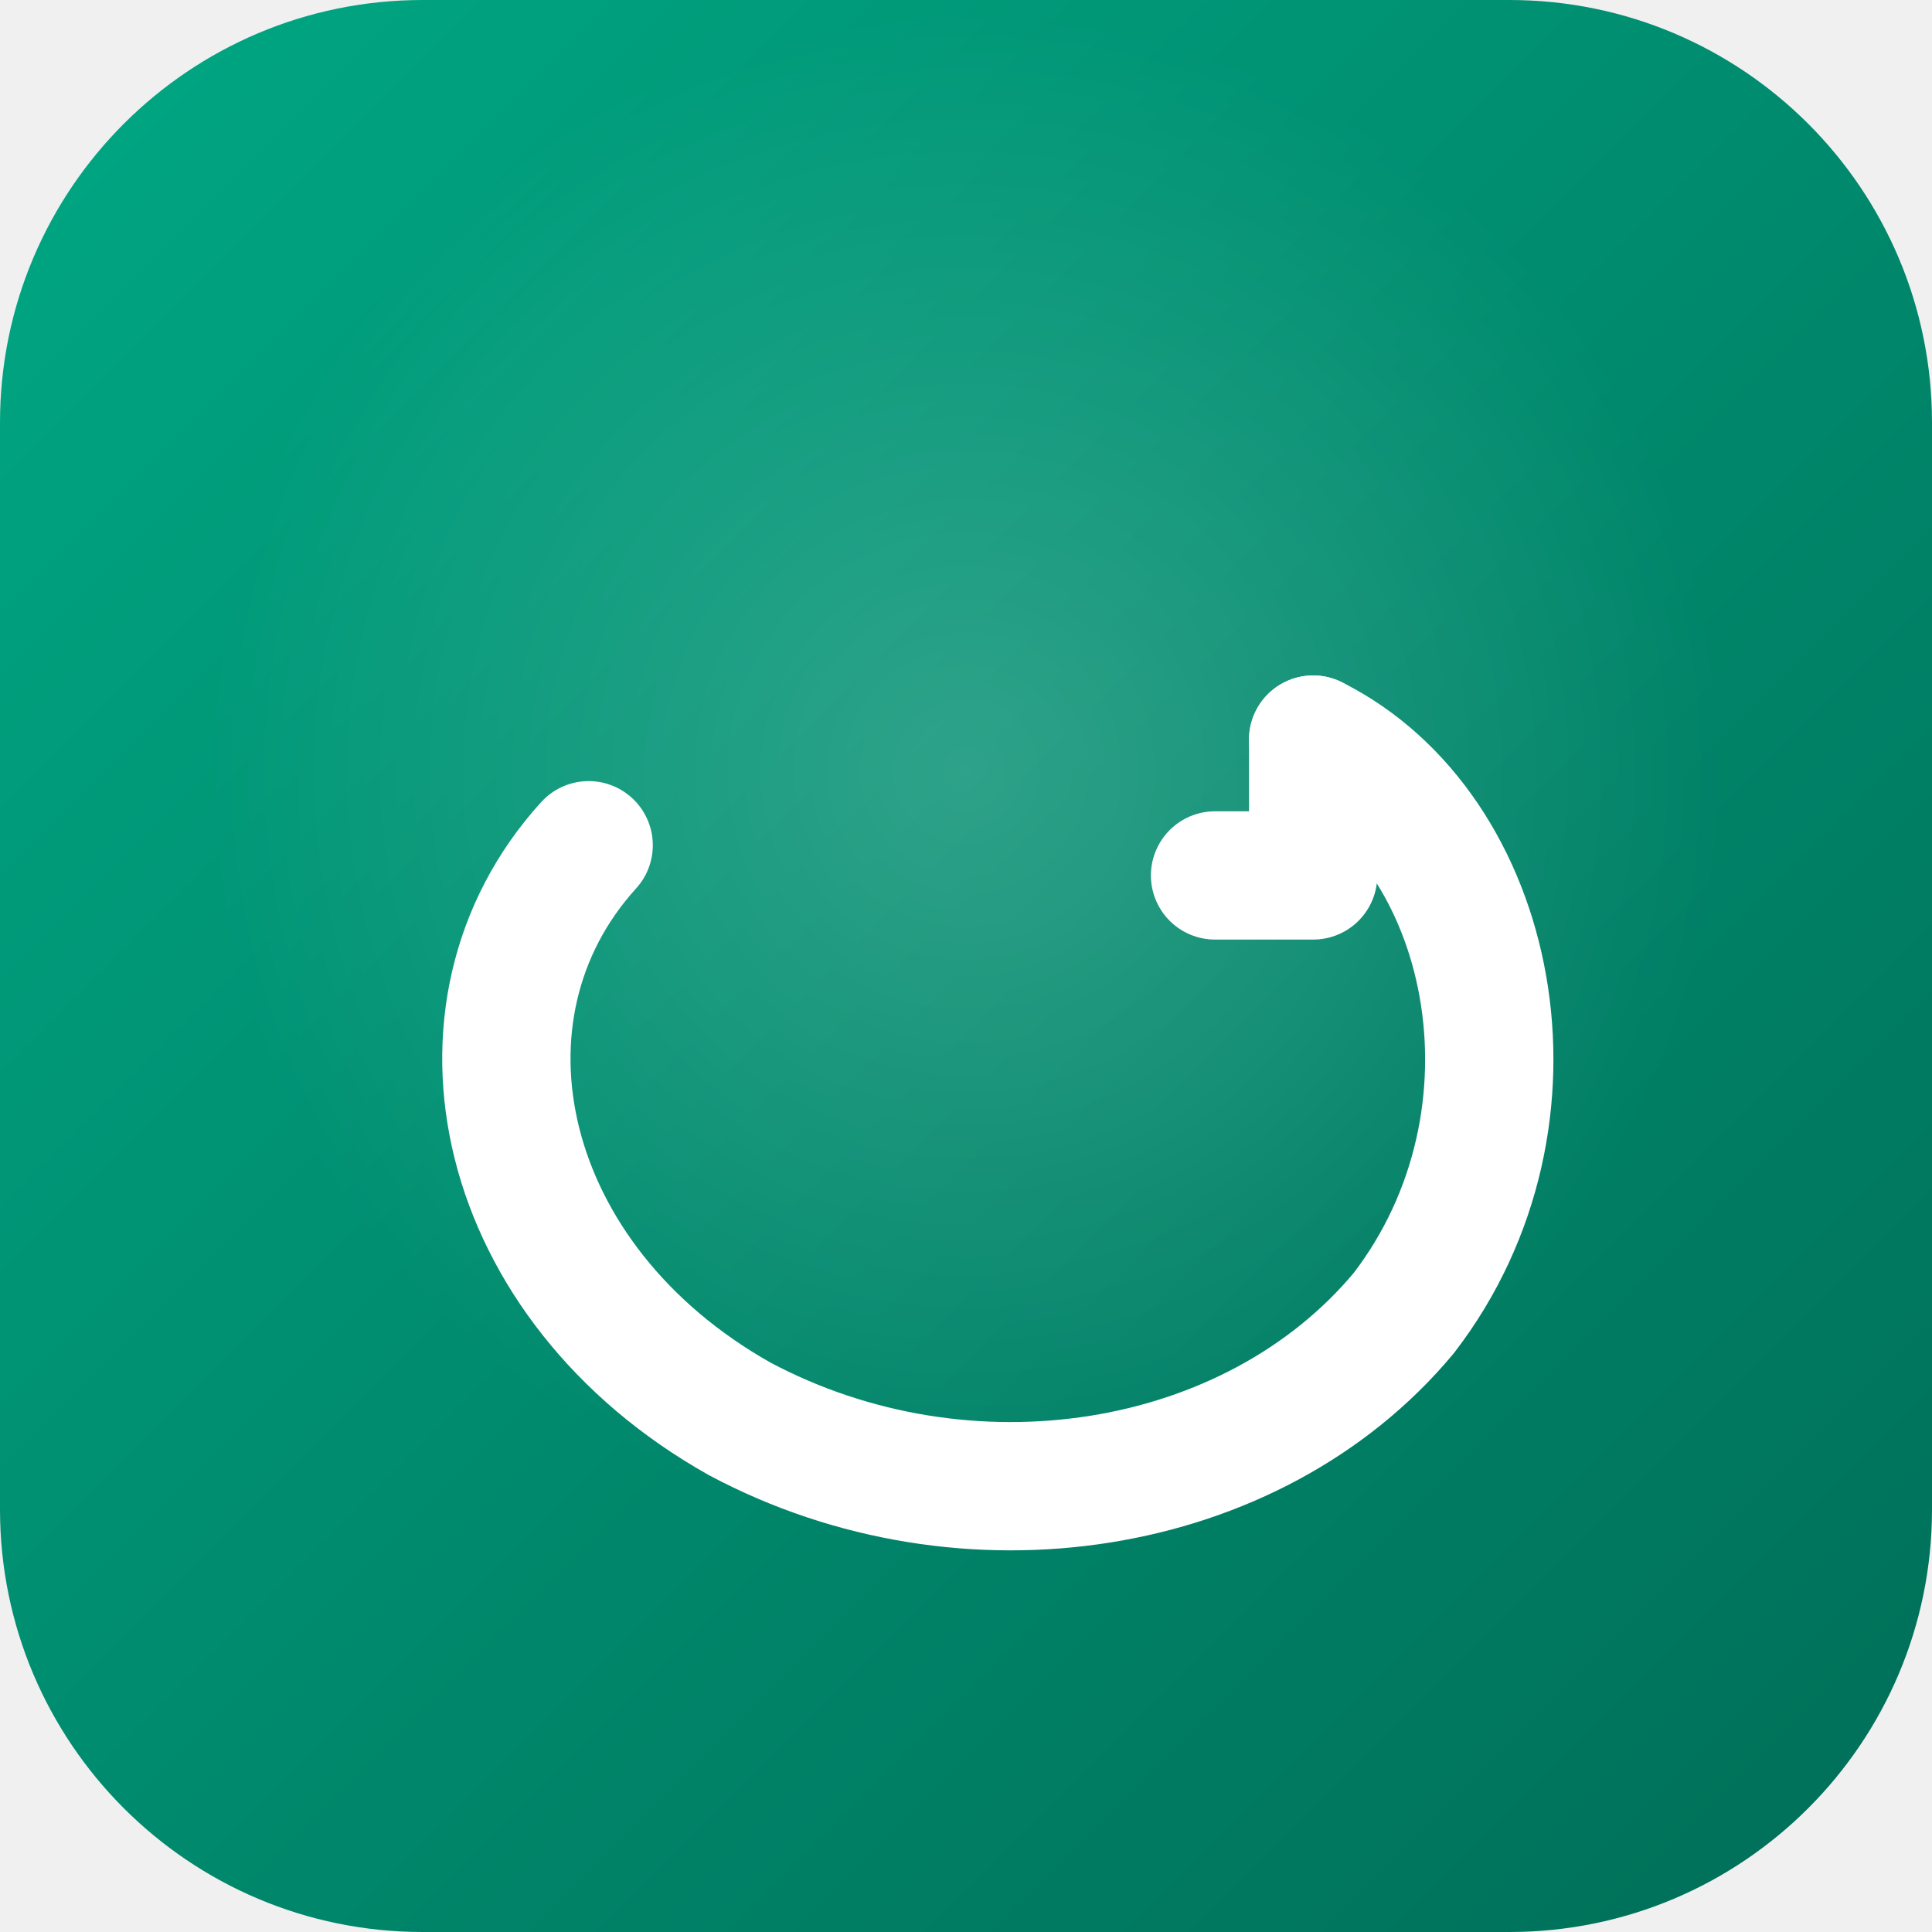
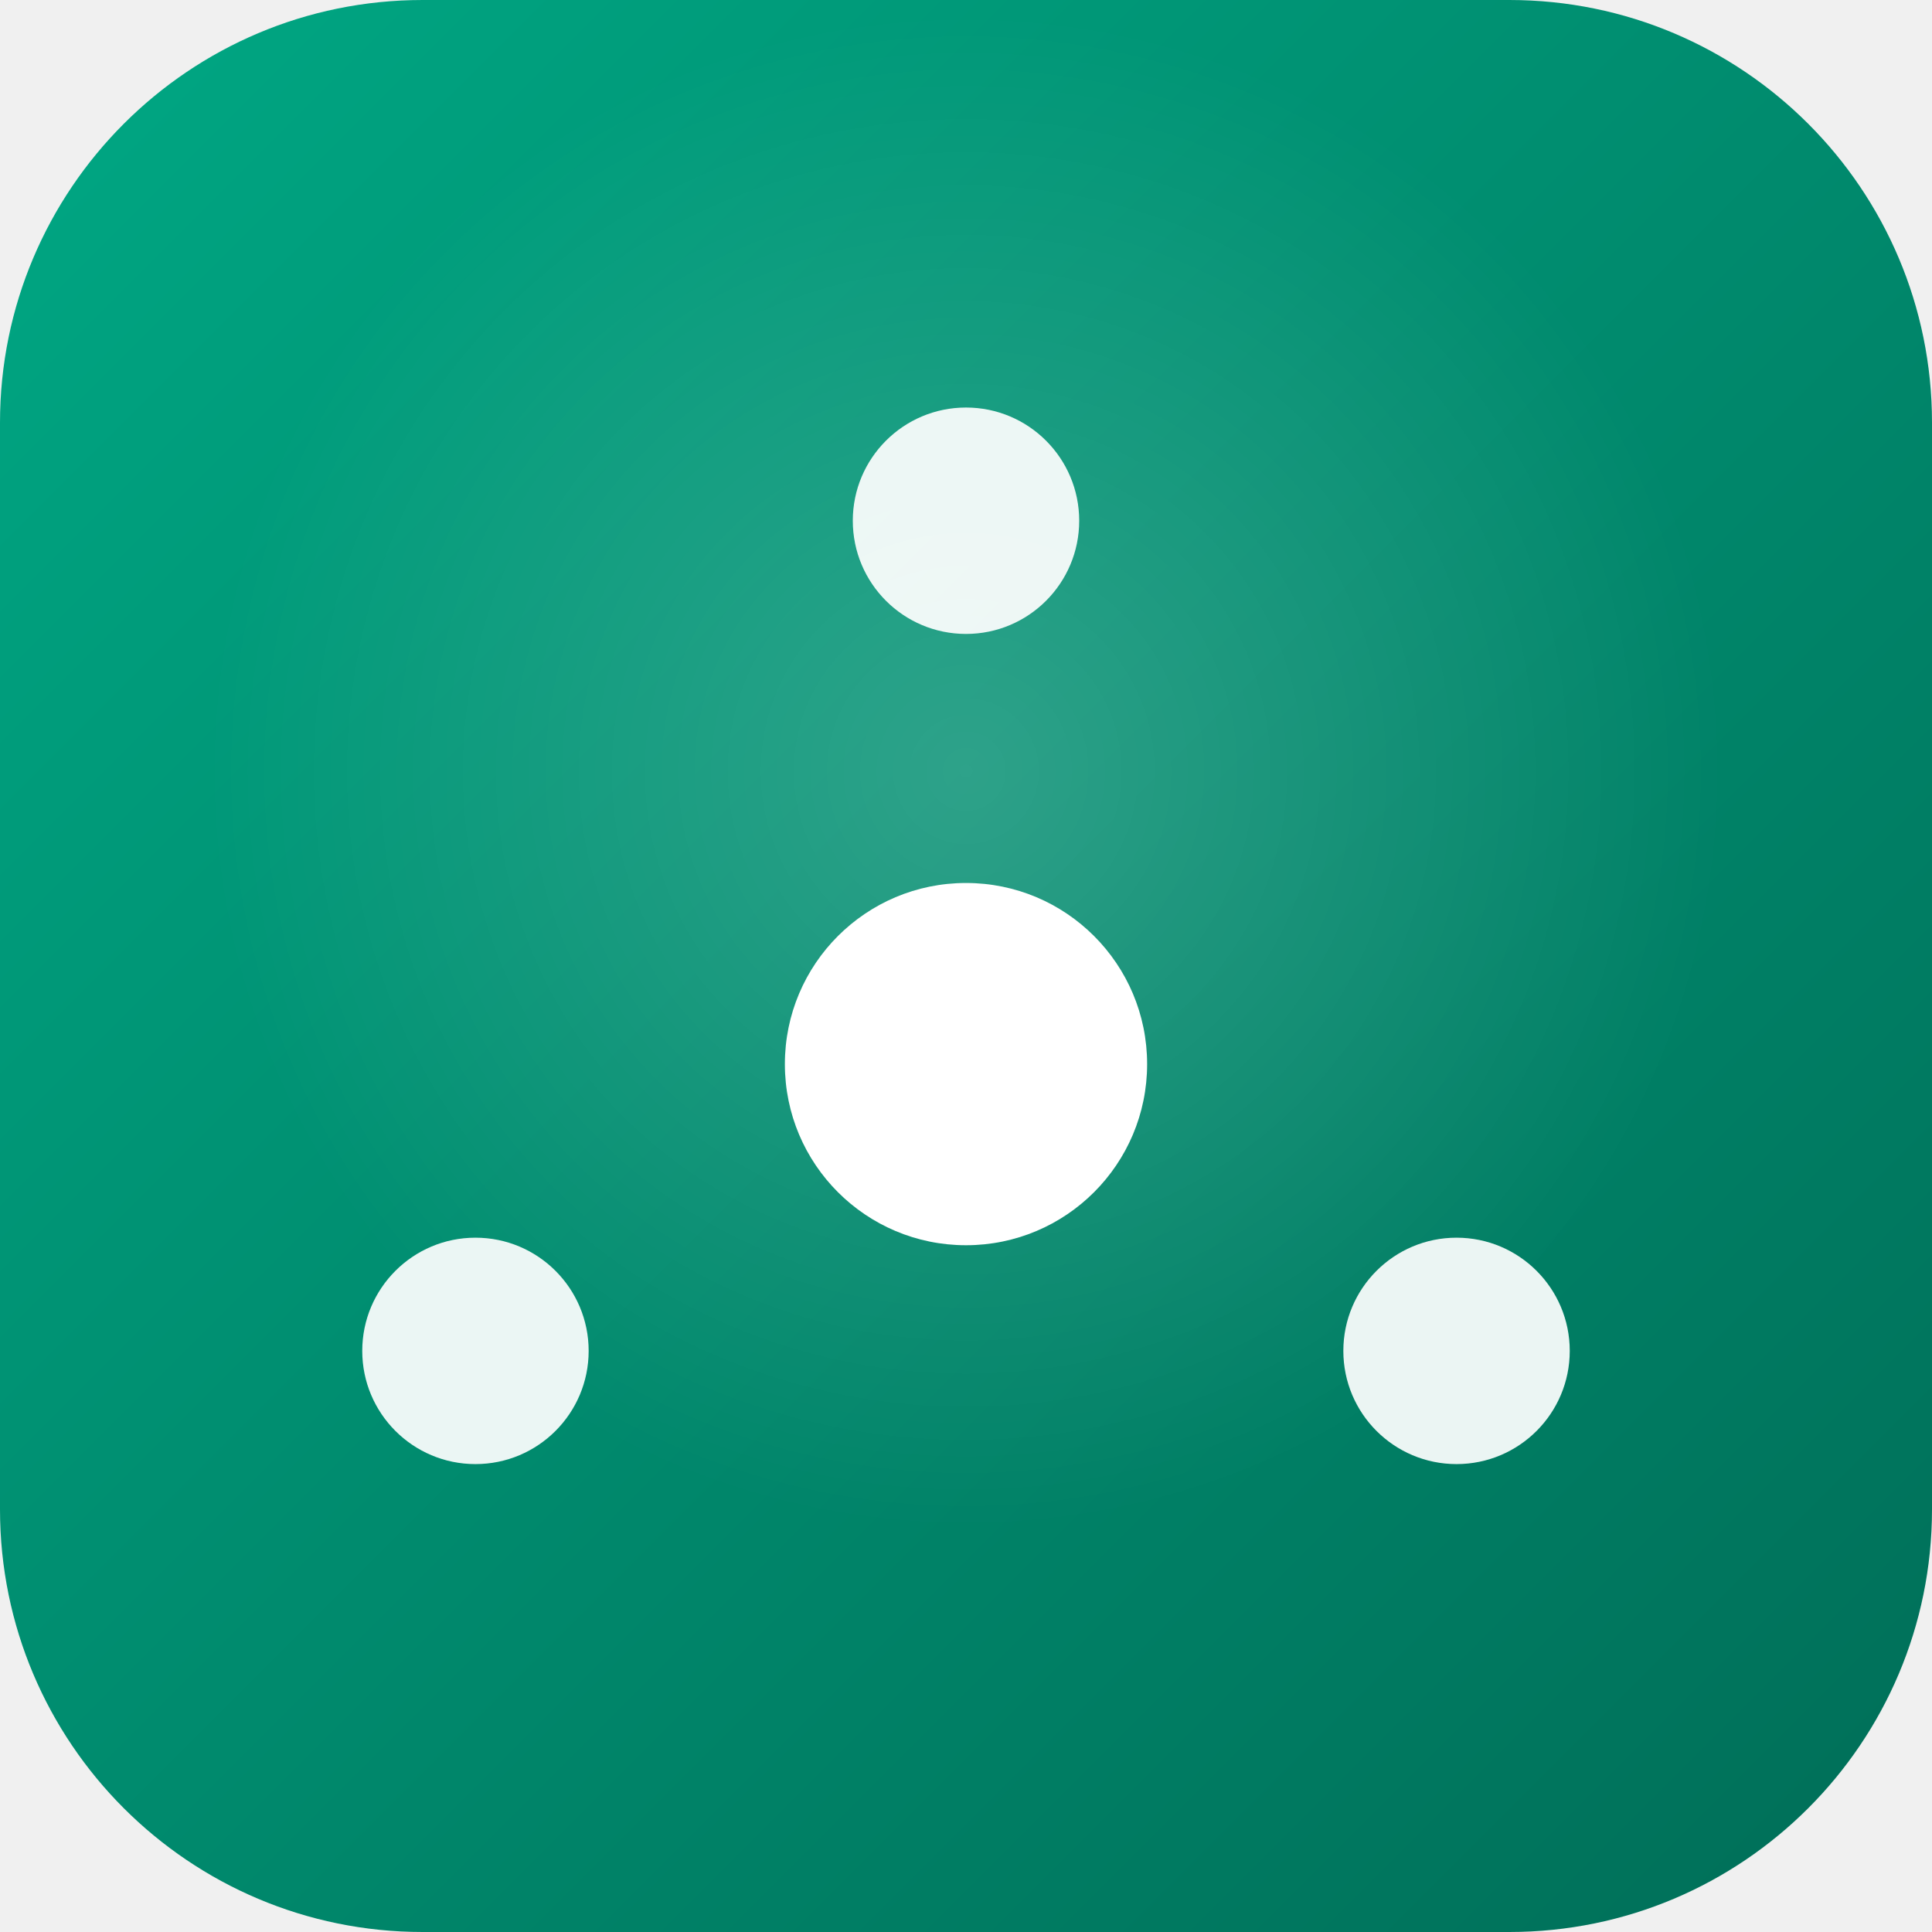
<svg xmlns="http://www.w3.org/2000/svg" width="512" height="512" viewBox="0 0 512 512">
  <defs>
    <linearGradient id="brand" x1="0" y1="0" x2="1" y2="1">
      <stop offset="0%" stop-color="#00a884" />
      <stop offset="100%" stop-color="#006d57" />
    </linearGradient>
    <radialGradient id="topGlow" cx="50%" cy="40%" r="65%">
      <stop offset="0%" stop-color="#ffffff" stop-opacity="0.18" />
      <stop offset="60%" stop-color="#ffffff" stop-opacity="0" />
    </radialGradient>
  </defs>
  <rect width="512" height="512" rx="112" fill="url(#brand)" />
  <rect width="512" height="512" rx="112" fill="url(#topGlow)" />
-   <g fill="none" stroke="#ffffff" stroke-width="34" stroke-linecap="round" stroke-linejoin="round">
-     <path d="       M 348 196       C 396 220 412 296 372 348       C 332 396 256 408 196 376       C 132 340 116 268 156 224     " />
-     <path d="M 348 196 L 348 232 L 322 232" />
-   </g>
+   <circle cx="256" cy="282" r="48" fill="#ffffff" />
+   <circle cx="256" cy="138" r="30" fill="#ffffff" fill-opacity="0.92" />
+   <circle cx="386" cy="358" r="30" fill="#ffffff" fill-opacity="0.92" />
+   <circle cx="126" cy="358" r="30" fill="#ffffff" fill-opacity="0.92" />
</svg>
